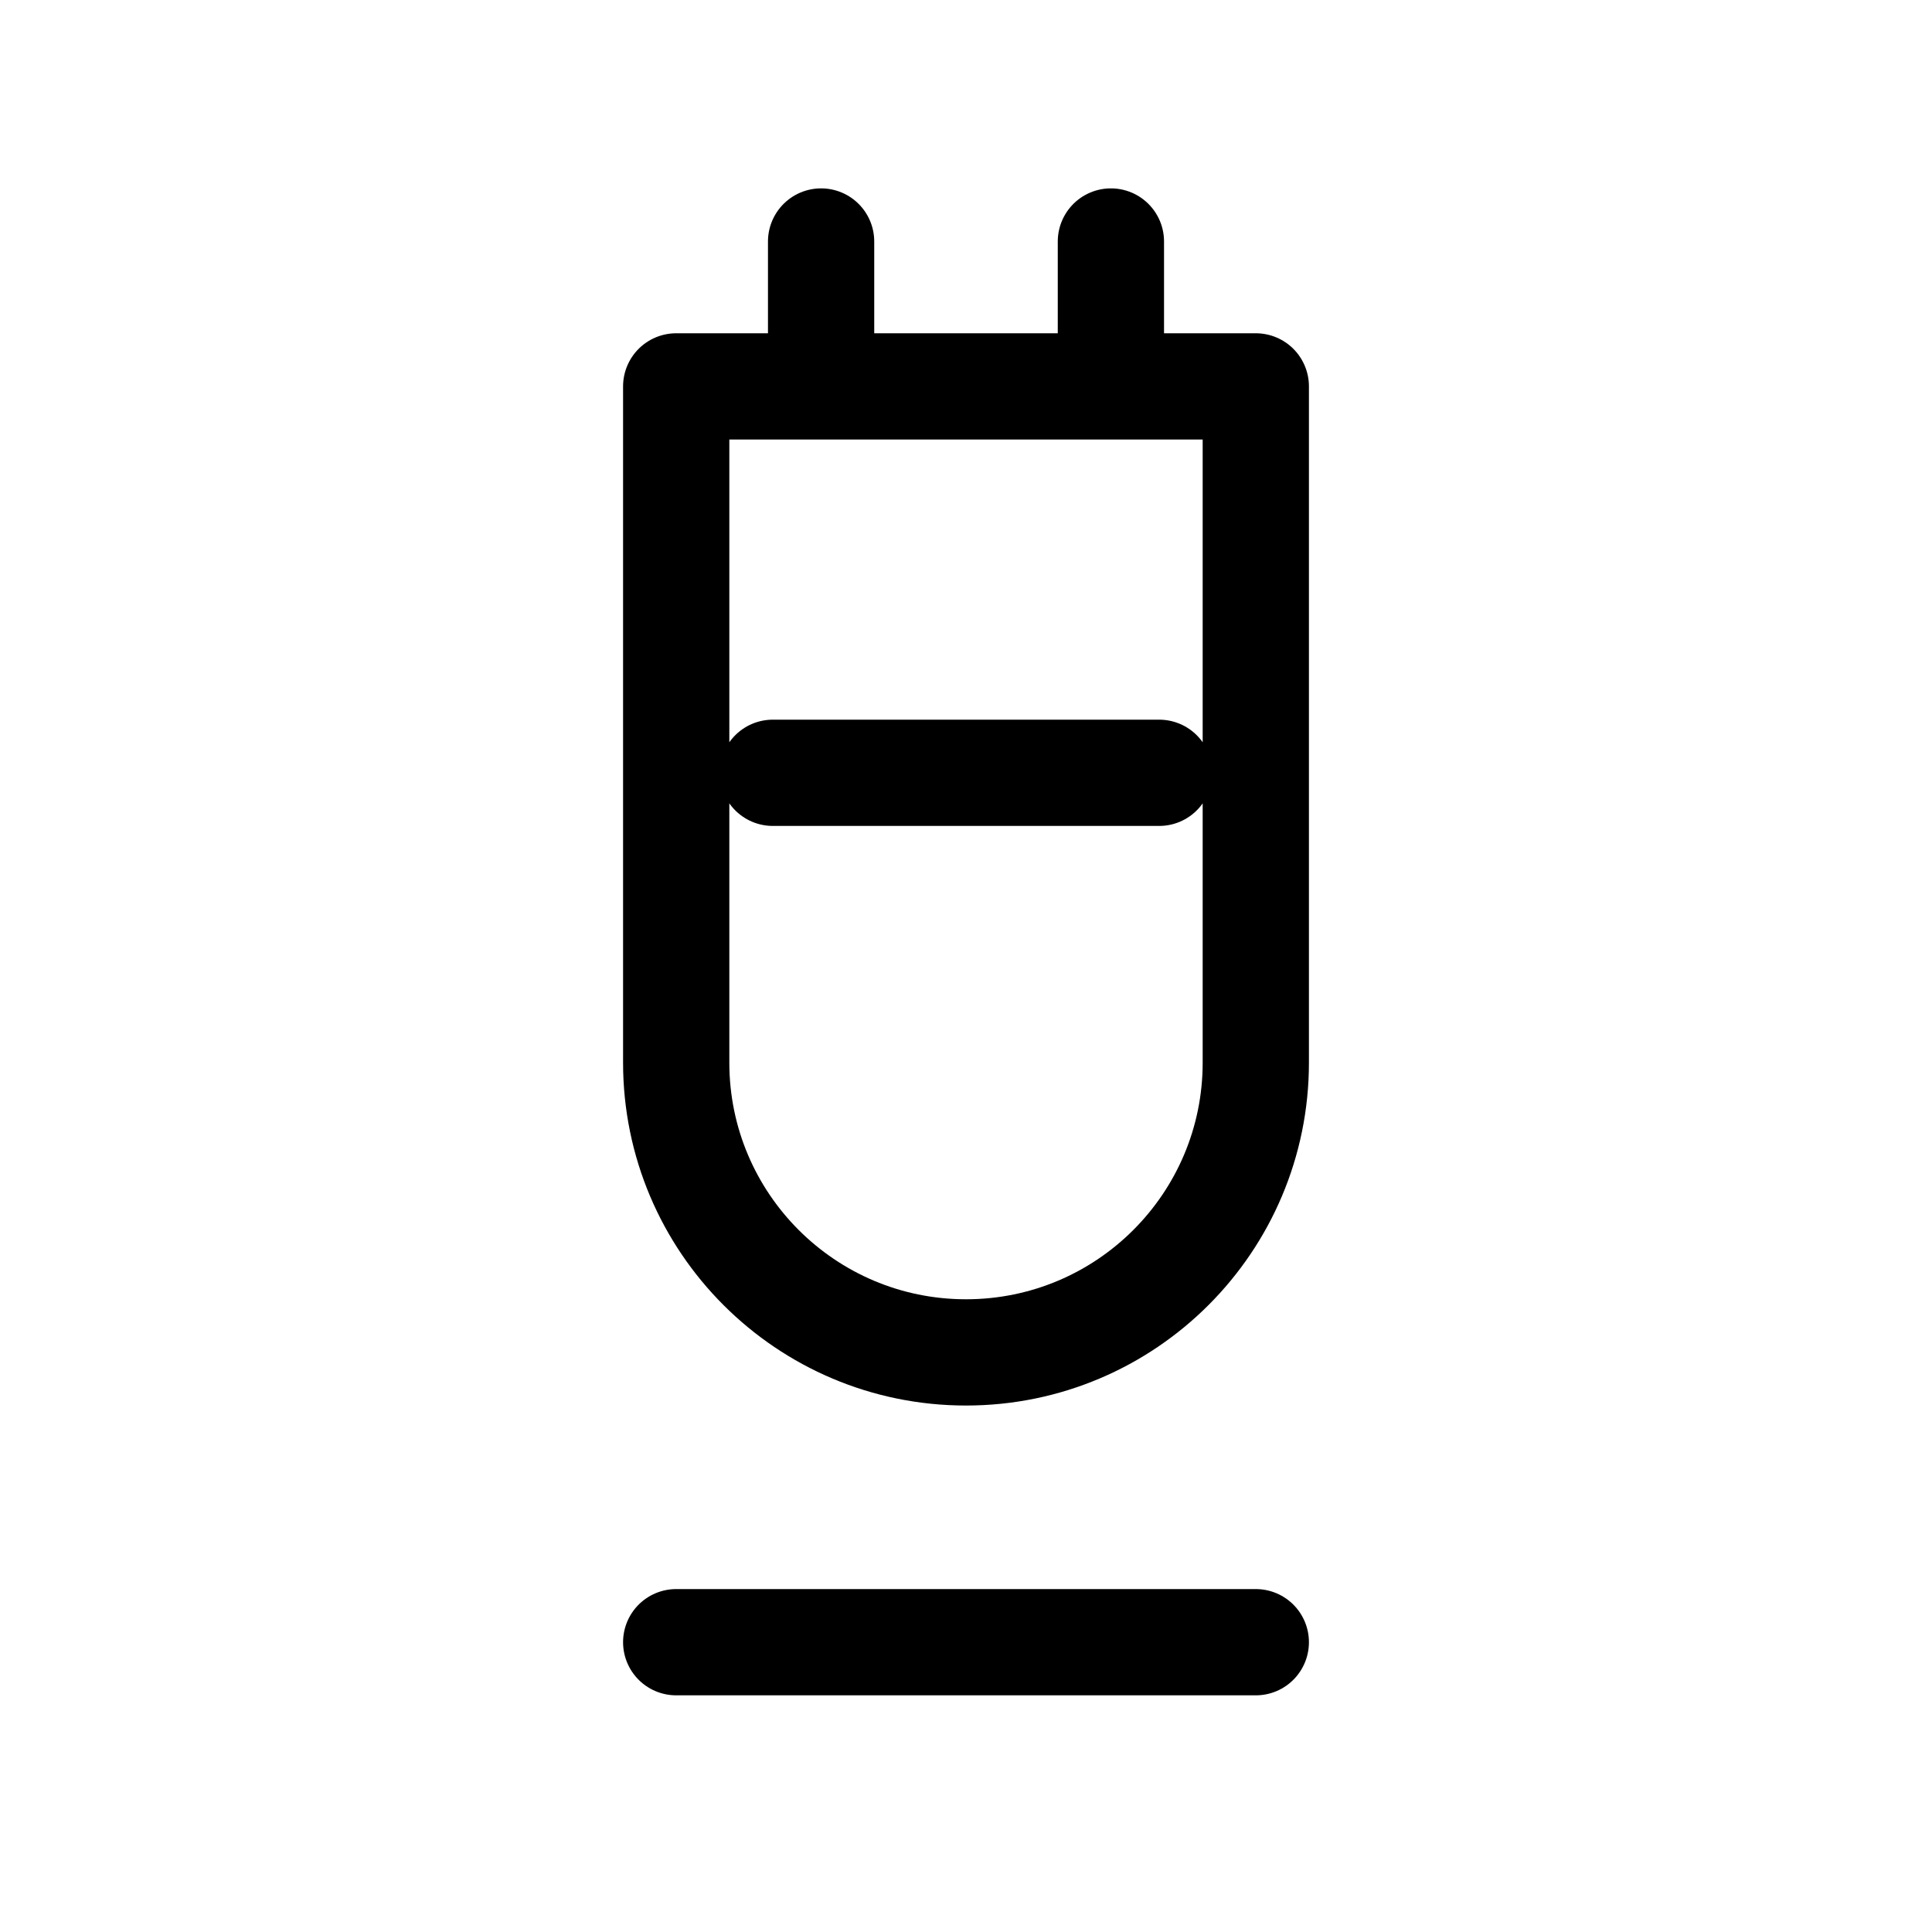
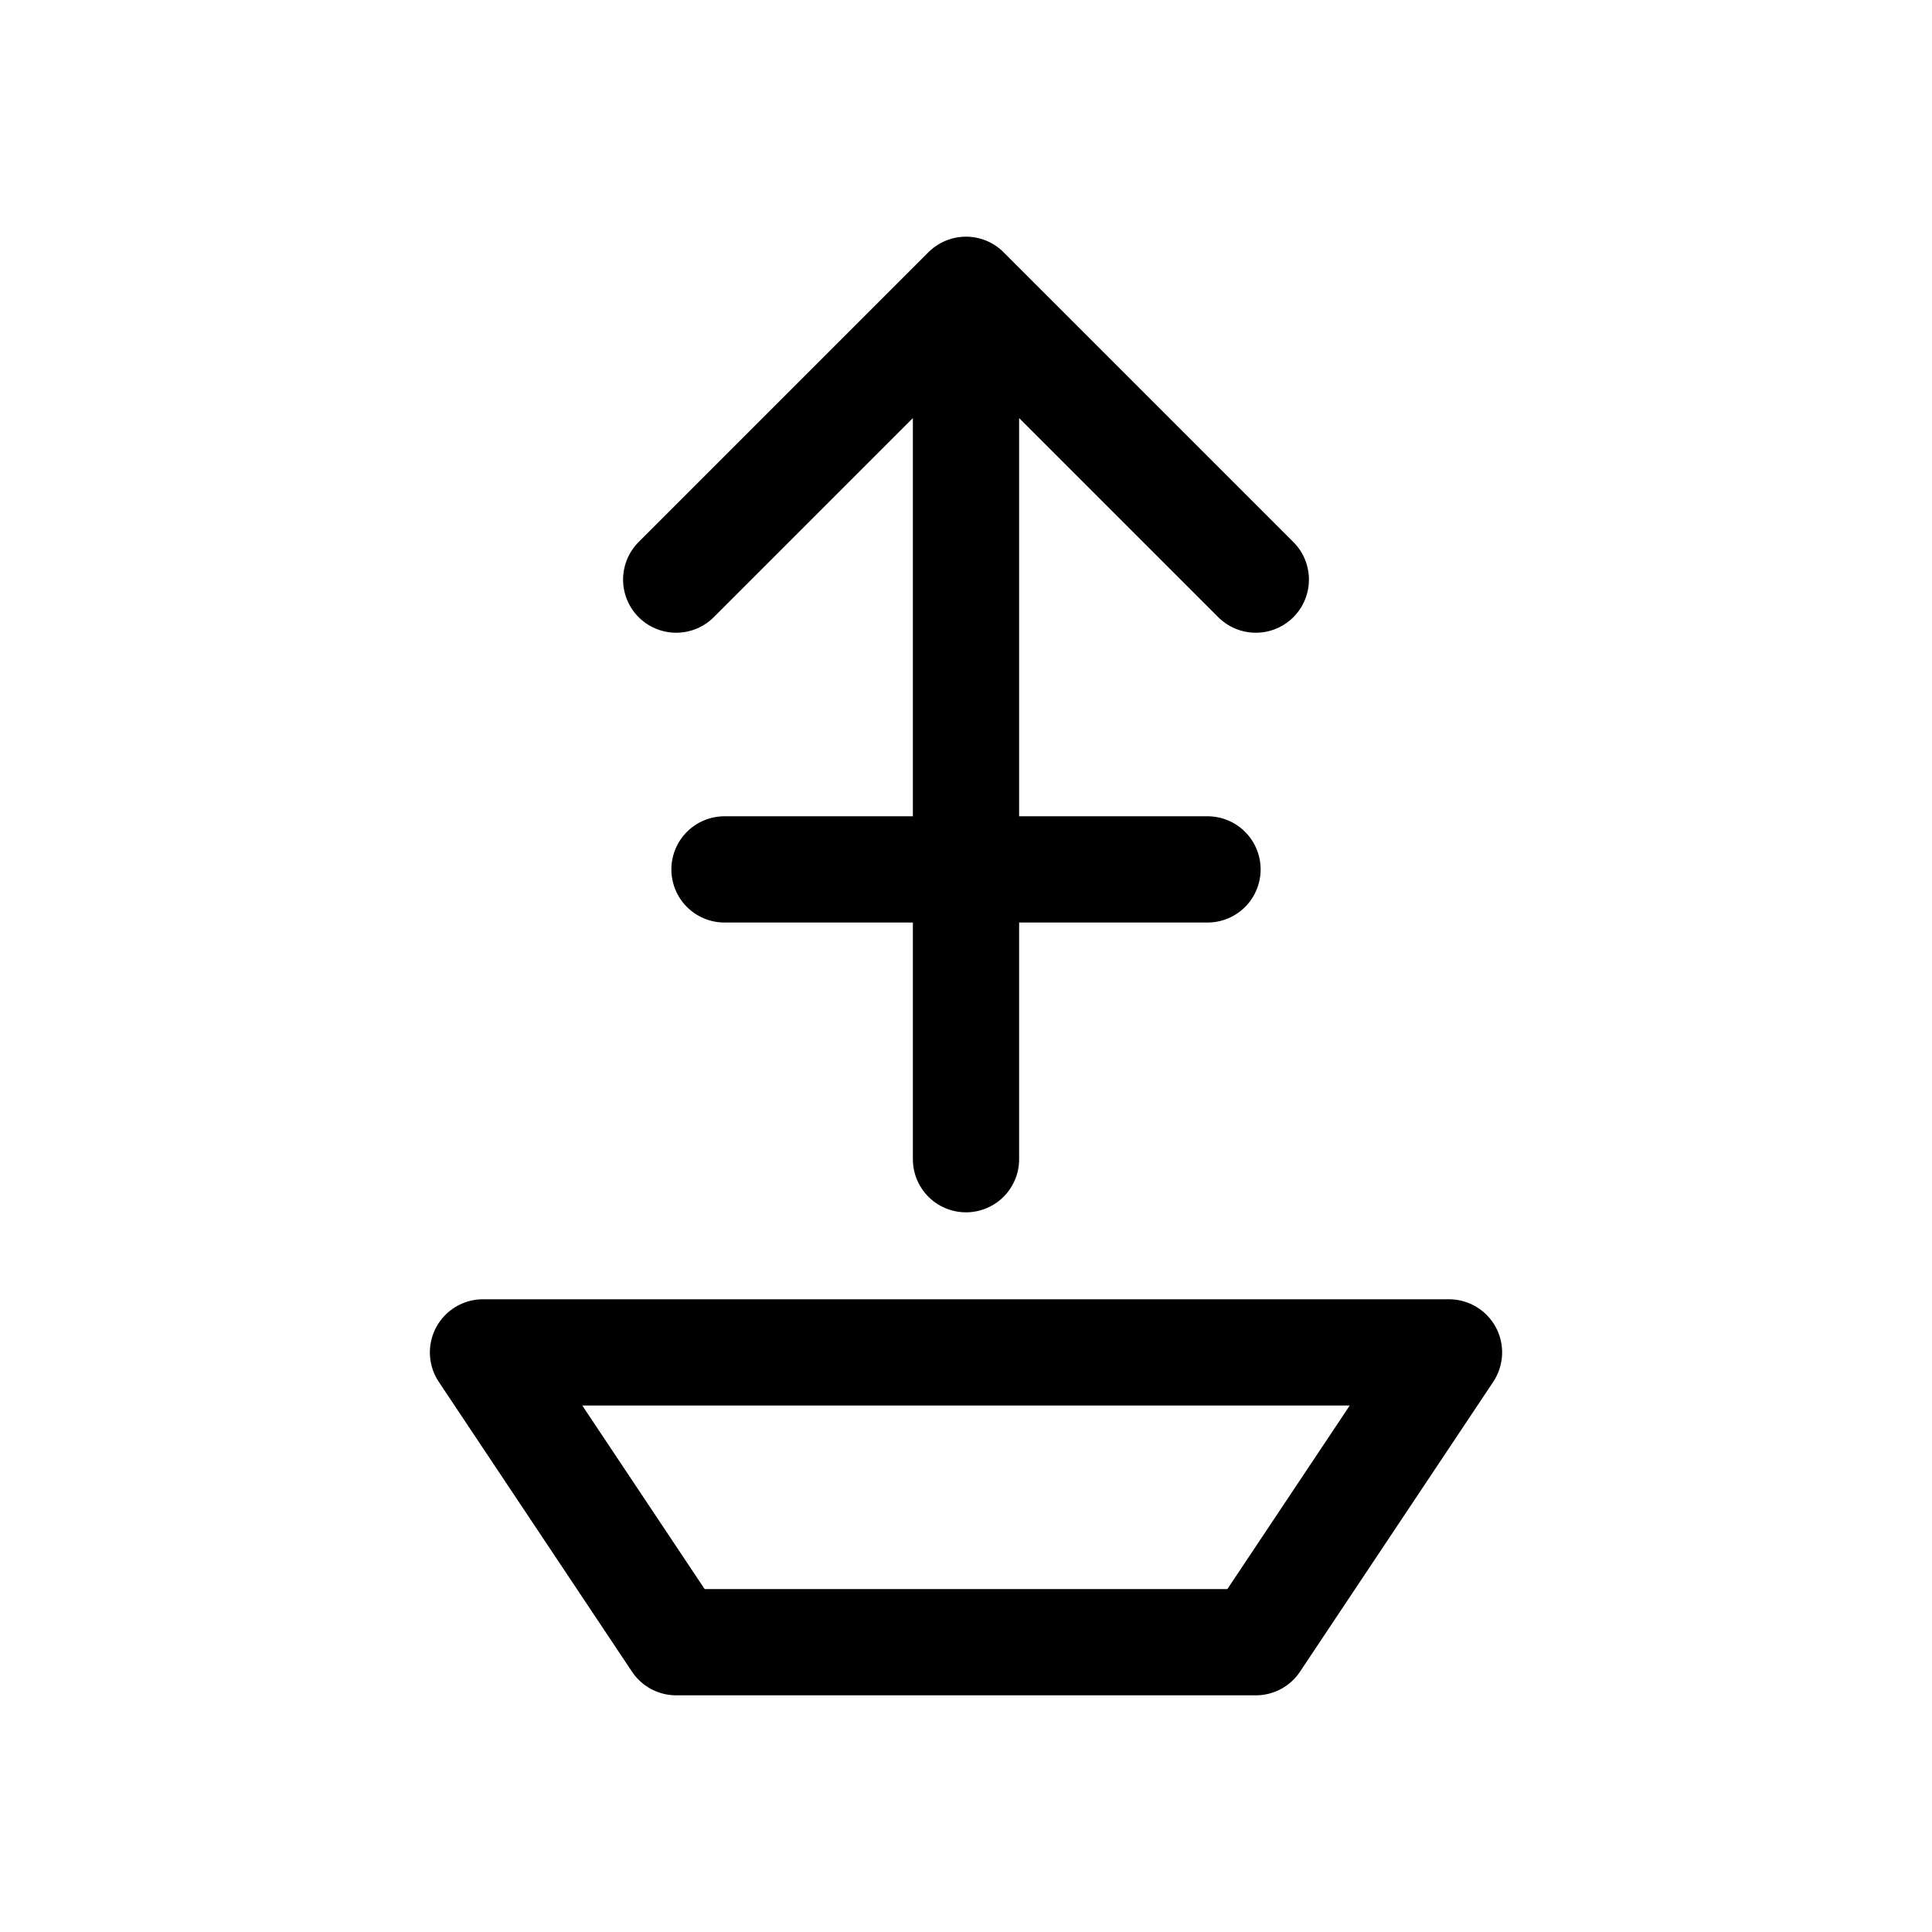
<svg xmlns="http://www.w3.org/2000/svg" width="20" height="20" viewBox="0 0 20 20" aria-label="unmount drive">
-   <path d="       M7 4       H13       V11       A3 3 0 0 1 10 14       A3 3 0 0 1 7 11       V4       Z       M8.5 4       V2.5       M11.5 4       V2.5       M8 8       H12       M7 17       H13     " fill="none" stroke="#000000" stroke-width="1.1" stroke-linecap="round" stroke-linejoin="round" />
+   <path d="       M5 14       H15       L13 17       H7       L5 14       Z       M10 3       V12       M7 6       L10 3       L13 6       M7.5 9       H12.5     " fill="none" stroke="#000000" stroke-width="1.1" stroke-linecap="round" stroke-linejoin="round" />
</svg>
